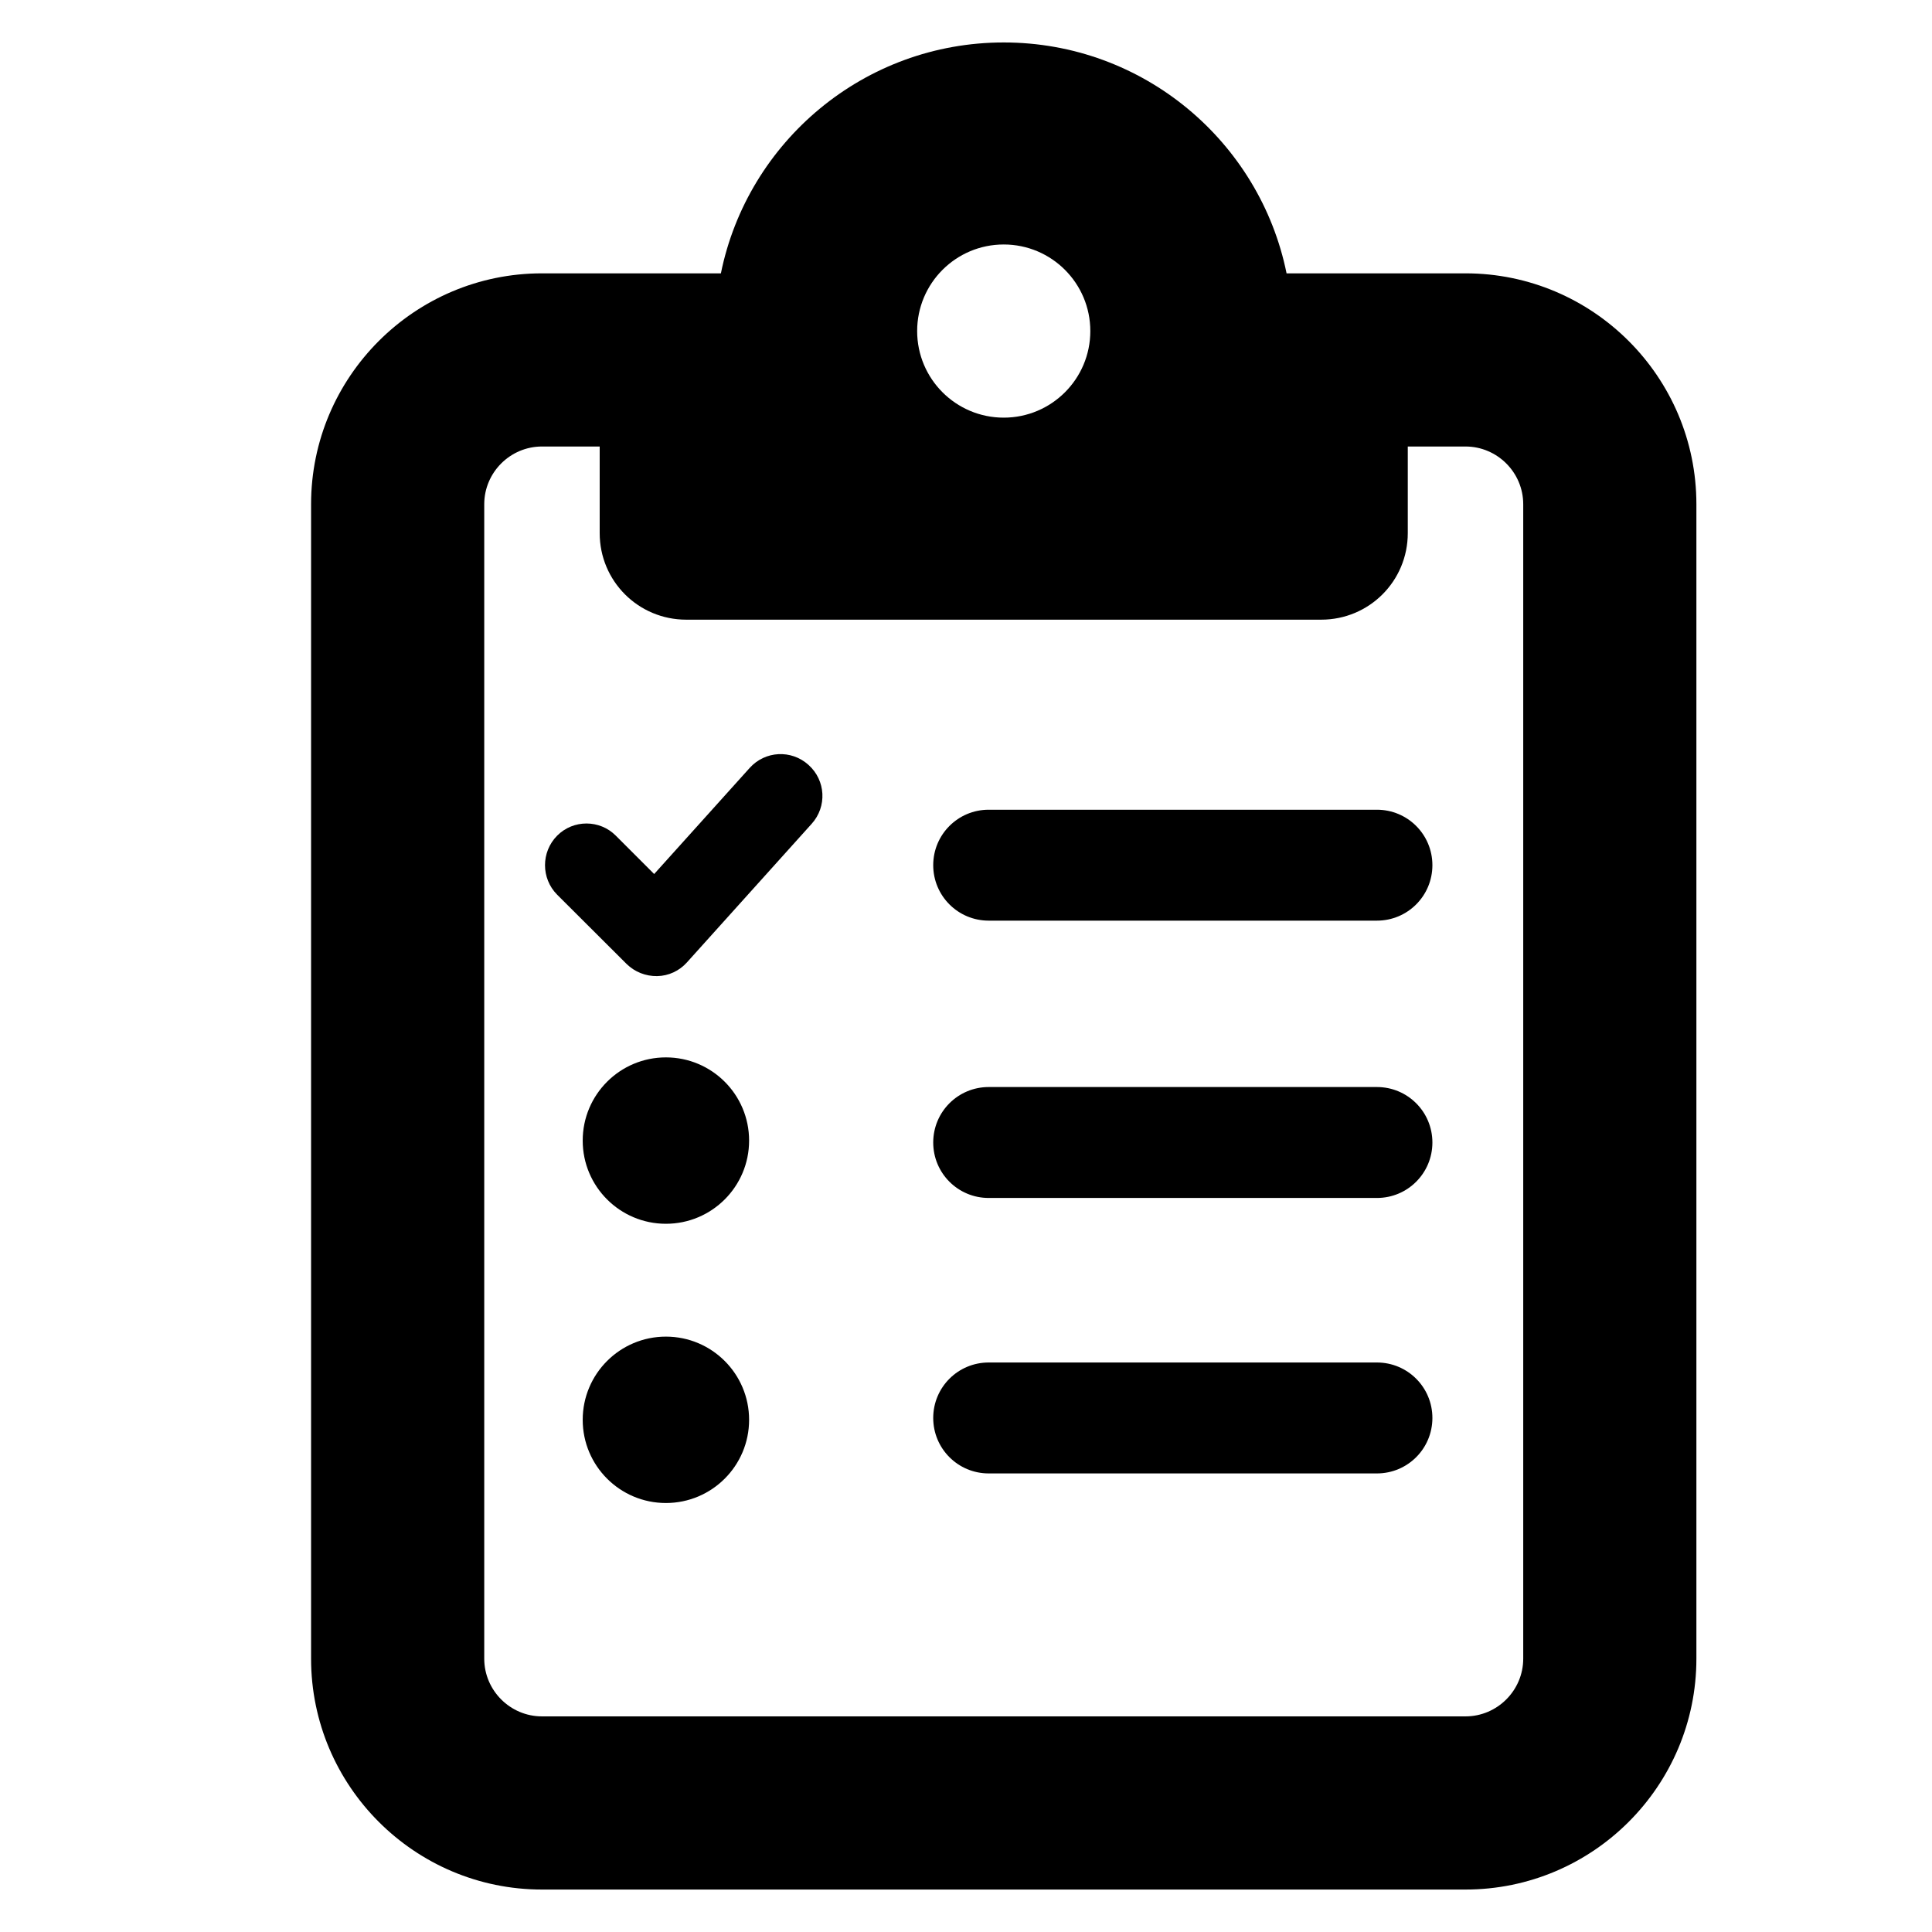
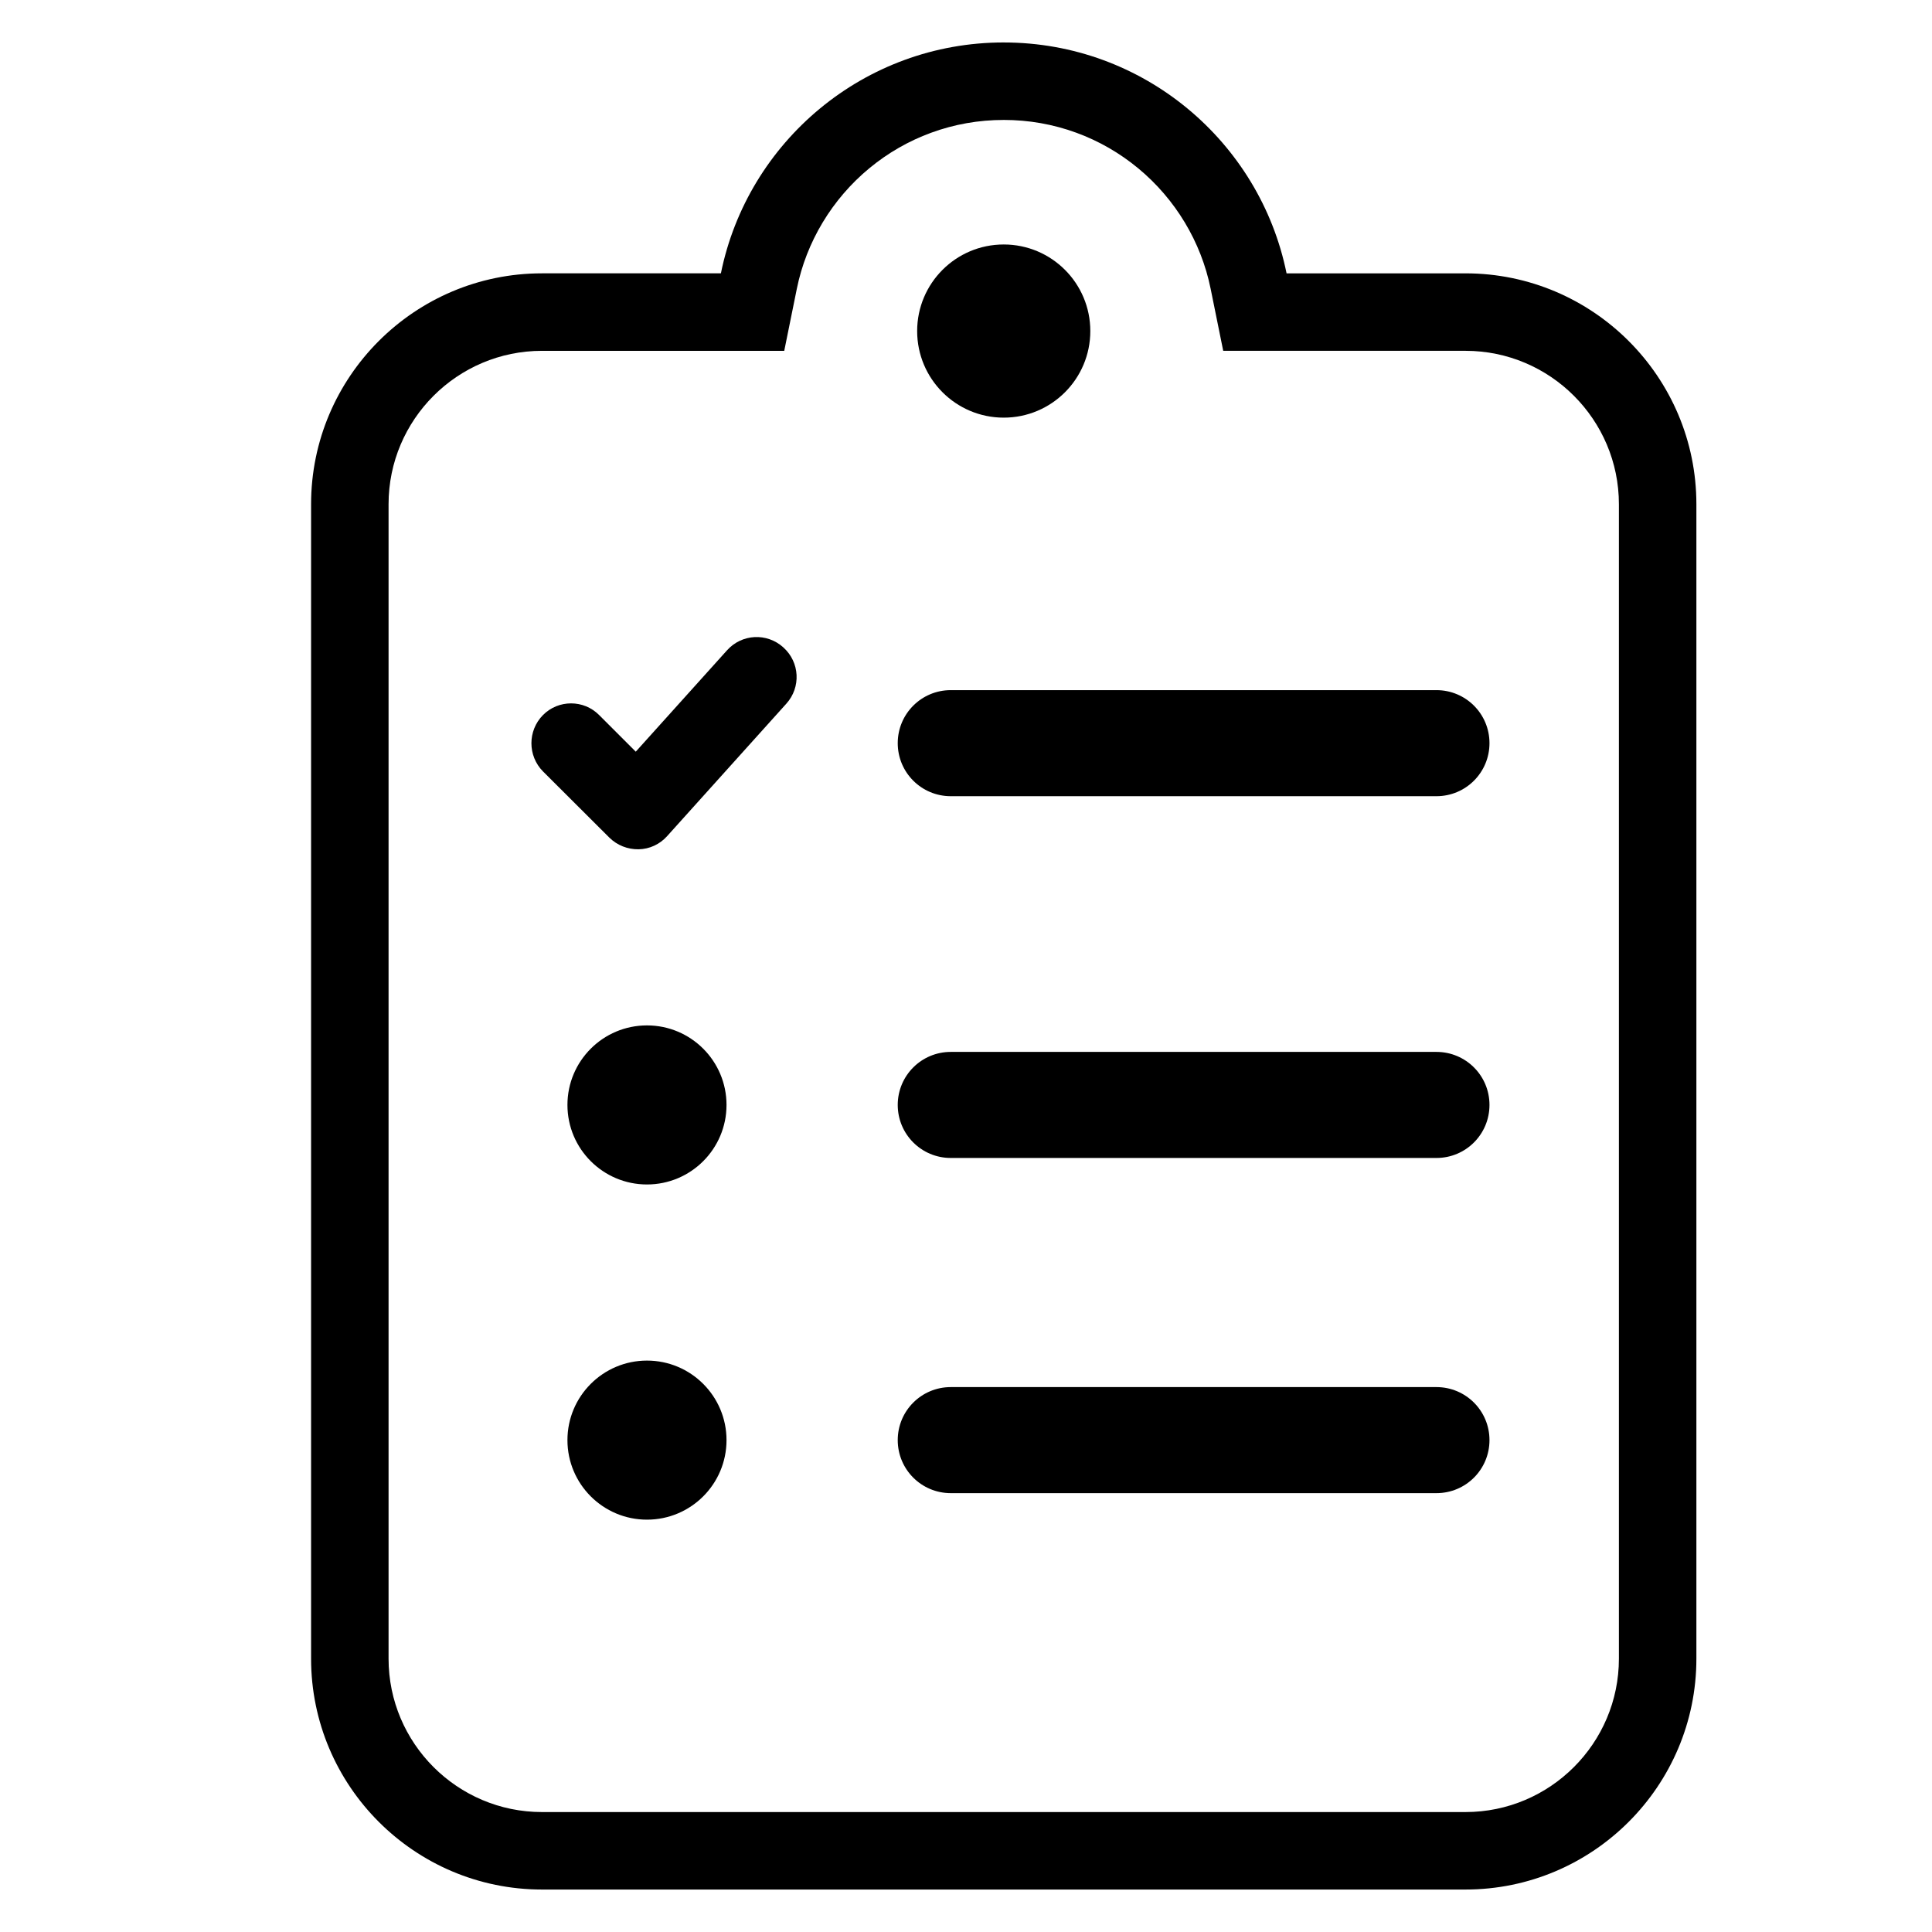
- <svg xmlns="http://www.w3.org/2000/svg" xmlns:ns1="http://vectornator.io" height="100%" stroke-miterlimit="10" style="fill-rule:nonzero;clip-rule:evenodd;stroke-linecap:round;stroke-linejoin:round;" version="1.1" viewBox="0 0 512 512" width="100%" xml:space="preserve">
-   <defs />
-   <g id="Untitled" ns1:layerName="Untitled">
-     <path d="M350.132 72.439L388.374 72.439C422.122 72.439 449.562 99.878 449.562 133.626L449.562 439.562C449.562 473.31 422.122 500.749 388.374 500.749L143.626 500.749C109.877 500.749 82.438 473.31 82.438 439.562L82.438 133.626C82.438 99.878 109.877 72.439 143.626 72.439L181.868 72.439L191.045 72.439C198.121 37.543 229.001 11.251 266 11.251C302.999 11.251 333.879 37.543 340.954 72.439L350.132 72.439ZM143.626 118.329C135.212 118.329 128.329 125.212 128.329 133.626L128.329 439.562C128.329 447.976 135.212 454.859 143.626 454.859L388.374 454.859C396.788 454.859 403.671 447.976 403.671 439.562L403.671 133.626C403.671 125.212 396.788 118.329 388.374 118.329L373.077 118.329L373.077 141.274C373.077 153.99 362.847 164.22 350.132 164.22L266 164.22L181.868 164.22C169.152 164.22 158.923 153.99 158.923 141.274L158.923 118.329L143.626 118.329ZM266 110.681C278.673 110.681 288.945 100.408 288.945 87.735C288.945 75.063 278.673 64.79 266 64.79C253.327 64.79 243.055 75.063 243.055 87.735C243.055 100.408 253.327 110.681 266 110.681Z" fill="#000000" fill-rule="nonzero" opacity="1" stroke="none" ns1:layerName="path" />
-     <path d="M214.287 202.732C218.835 206.82 219.202 213.756 215.114 218.303L182.042 255.05C180.021 257.3 177.173 258.632 174.142 258.678C171.11 258.724 168.216 257.576 166.058 255.463L147.638 237.09C143.367 232.772 143.367 225.79 147.638 221.473C151.91 217.155 158.938 217.155 163.21 221.473L173.361 231.624L198.67 203.513C202.758 198.966 209.694 198.598 214.241 202.686L214.287 202.732Z" fill="#000000" fill-rule="nonzero" opacity="1" stroke="none" />
-     <path d="M247.313 229.281C247.313 221.151 253.881 214.583 262.011 214.583L364.901 214.583C373.031 214.583 379.6 221.151 379.6 229.281C379.6 237.411 373.031 243.98 364.901 243.98L262.011 243.98C253.881 243.98 247.313 237.411 247.313 229.281Z" fill="#000000" fill-rule="nonzero" opacity="1" stroke="none" />
-     <path d="M247.313 302.774C247.313 294.644 253.881 288.075 262.011 288.075L364.901 288.075C373.031 288.075 379.6 294.644 379.6 302.774C379.6 310.904 373.031 317.473 364.901 317.473L262.011 317.473C253.881 317.473 247.313 310.904 247.313 302.774Z" fill="#000000" fill-rule="nonzero" opacity="1" stroke="none" />
-     <path d="M247.313 375.774C247.313 367.644 253.881 361.075 262.011 361.075L364.901 361.075C373.031 361.075 379.6 367.644 379.6 375.774C379.6 383.904 373.031 390.473 364.901 390.473L262.011 390.473C253.881 390.473 247.313 383.904 247.313 375.774Z" fill="#000000" fill-rule="nonzero" opacity="1" stroke="none" />
-     <path d="M176.471 354.219C188.648 354.219 198.519 364.09 198.519 376.267C198.519 388.443 188.648 398.314 176.471 398.314C164.294 398.314 154.423 388.443 154.423 376.267C154.423 364.09 164.294 354.219 176.471 354.219Z" fill="#000000" fill-rule="nonzero" opacity="1" stroke="none" />
-     <path d="M176.471 280.219C188.648 280.219 198.519 290.09 198.519 302.267C198.519 314.443 188.648 324.314 176.471 324.314C164.294 324.314 154.423 314.443 154.423 302.267C154.423 290.09 164.294 280.219 176.471 280.219Z" fill="#000000" fill-rule="nonzero" opacity="1" stroke="none" />
+ <svg xmlns="http://www.w3.org/2000/svg" xmlns:ns1="http://vectornator.io" id="Layer_1" version="1.1" viewBox="0 0 1920 1920">
+   <path d="M997.5,119.19c24.86,0,49.15,4.29,72.21,12.74,22.29,8.17,42.93,20.04,61.35,35.26,37.01,30.59,62.6,73.12,72.05,119.75l12.51,61.7h240.78c84.06,0,152.45,68.39,152.45,152.45v1147.26c0,84.06-68.39,152.45-152.45,152.45h-917.8c-84.06,0-152.45-68.39-152.45-152.45V501.1c0-84.06,68.39-152.45,152.45-152.45h240.77l12.51-61.7c9.46-46.63,35.04-89.16,72.05-119.75,18.42-15.22,39.06-27.09,61.35-35.26,23.06-8.46,47.35-12.74,72.21-12.74M997.5,42.19c-138.75,0-254.55,98.59-281.08,229.45h-177.82c-126.56,0-229.45,102.9-229.45,229.45v1147.26c0,126.55,102.9,229.45,229.45,229.45h917.8c126.55,0,229.45-102.9,229.45-229.45V501.1c0-126.56-102.9-229.45-229.45-229.45h-177.83c-26.53-130.86-142.33-229.45-281.08-229.45h0Z" />
+   <path d="M997.5,415.05c47.52,0,86.04-38.52,86.04-86.05s-38.52-86.04-86.04-86.04-86.04,38.52-86.04,86.04,38.52,86.05,86.04,86.05h0Z" />
+   <g>
+     <path d="M642.96,1352.14c43.65,0,79.04,35.39,79.04,79.04s-35.39,79.04-79.04,79.04-79.04-35.39-79.04-79.04,35.39-79.04,79.04-79.04Z" />
+     <path d="M892.16,1431.18c0-29.15,23.55-52.7,52.7-52.7h482.67c29.15,0,52.7,23.55,52.7,52.7s-23.55,52.69-52.7,52.69h-482.67c-29.15,0-52.7-23.54-52.7-52.69Z" ns1:layerName="path" />
+   </g>
+   <g>
+     <path d="M642.96,1019.03c43.65,0,79.04,35.39,79.04,79.04s-35.39,79.04-79.04,79.04-79.04-35.39-79.04-79.04,35.39-79.04,79.04-79.04Z" />
+     <path d="M892.16,1098.07c0-29.15,23.55-52.7,52.7-52.7h482.67c29.15,0,52.7,23.55,52.7,52.7s-23.55,52.7-52.7,52.7h-482.67c-29.15,0-52.7-23.55-52.7-52.7Z" ns1:layerName="path" />
+   </g>
+   <g>
+     <path d="M778.53,643.44c16.3,14.66,17.62,39.52,2.96,55.82l-118.56,131.74c-7.25,8.07-17.46,12.84-28.32,13.01-10.87.16-21.24-3.95-28.98-11.53l-66.03-65.87c-15.31-15.48-15.31-40.51,0-55.99,15.31-15.48,40.51-15.48,55.82,0l36.39,36.39,90.73-100.78c14.66-16.3,39.52-17.62,55.82-2.96l.16.16Z" />
+     <path d="M892.16,738.55c0-29.15,23.55-52.7,52.7-52.7h482.67c29.15,0,52.7,23.55,52.7,52.7s-23.55,52.7-52.7,52.7h-482.67c-29.15,0-52.7-23.55-52.7-52.7Z" ns1:layerName="path" />
  </g>
</svg>
